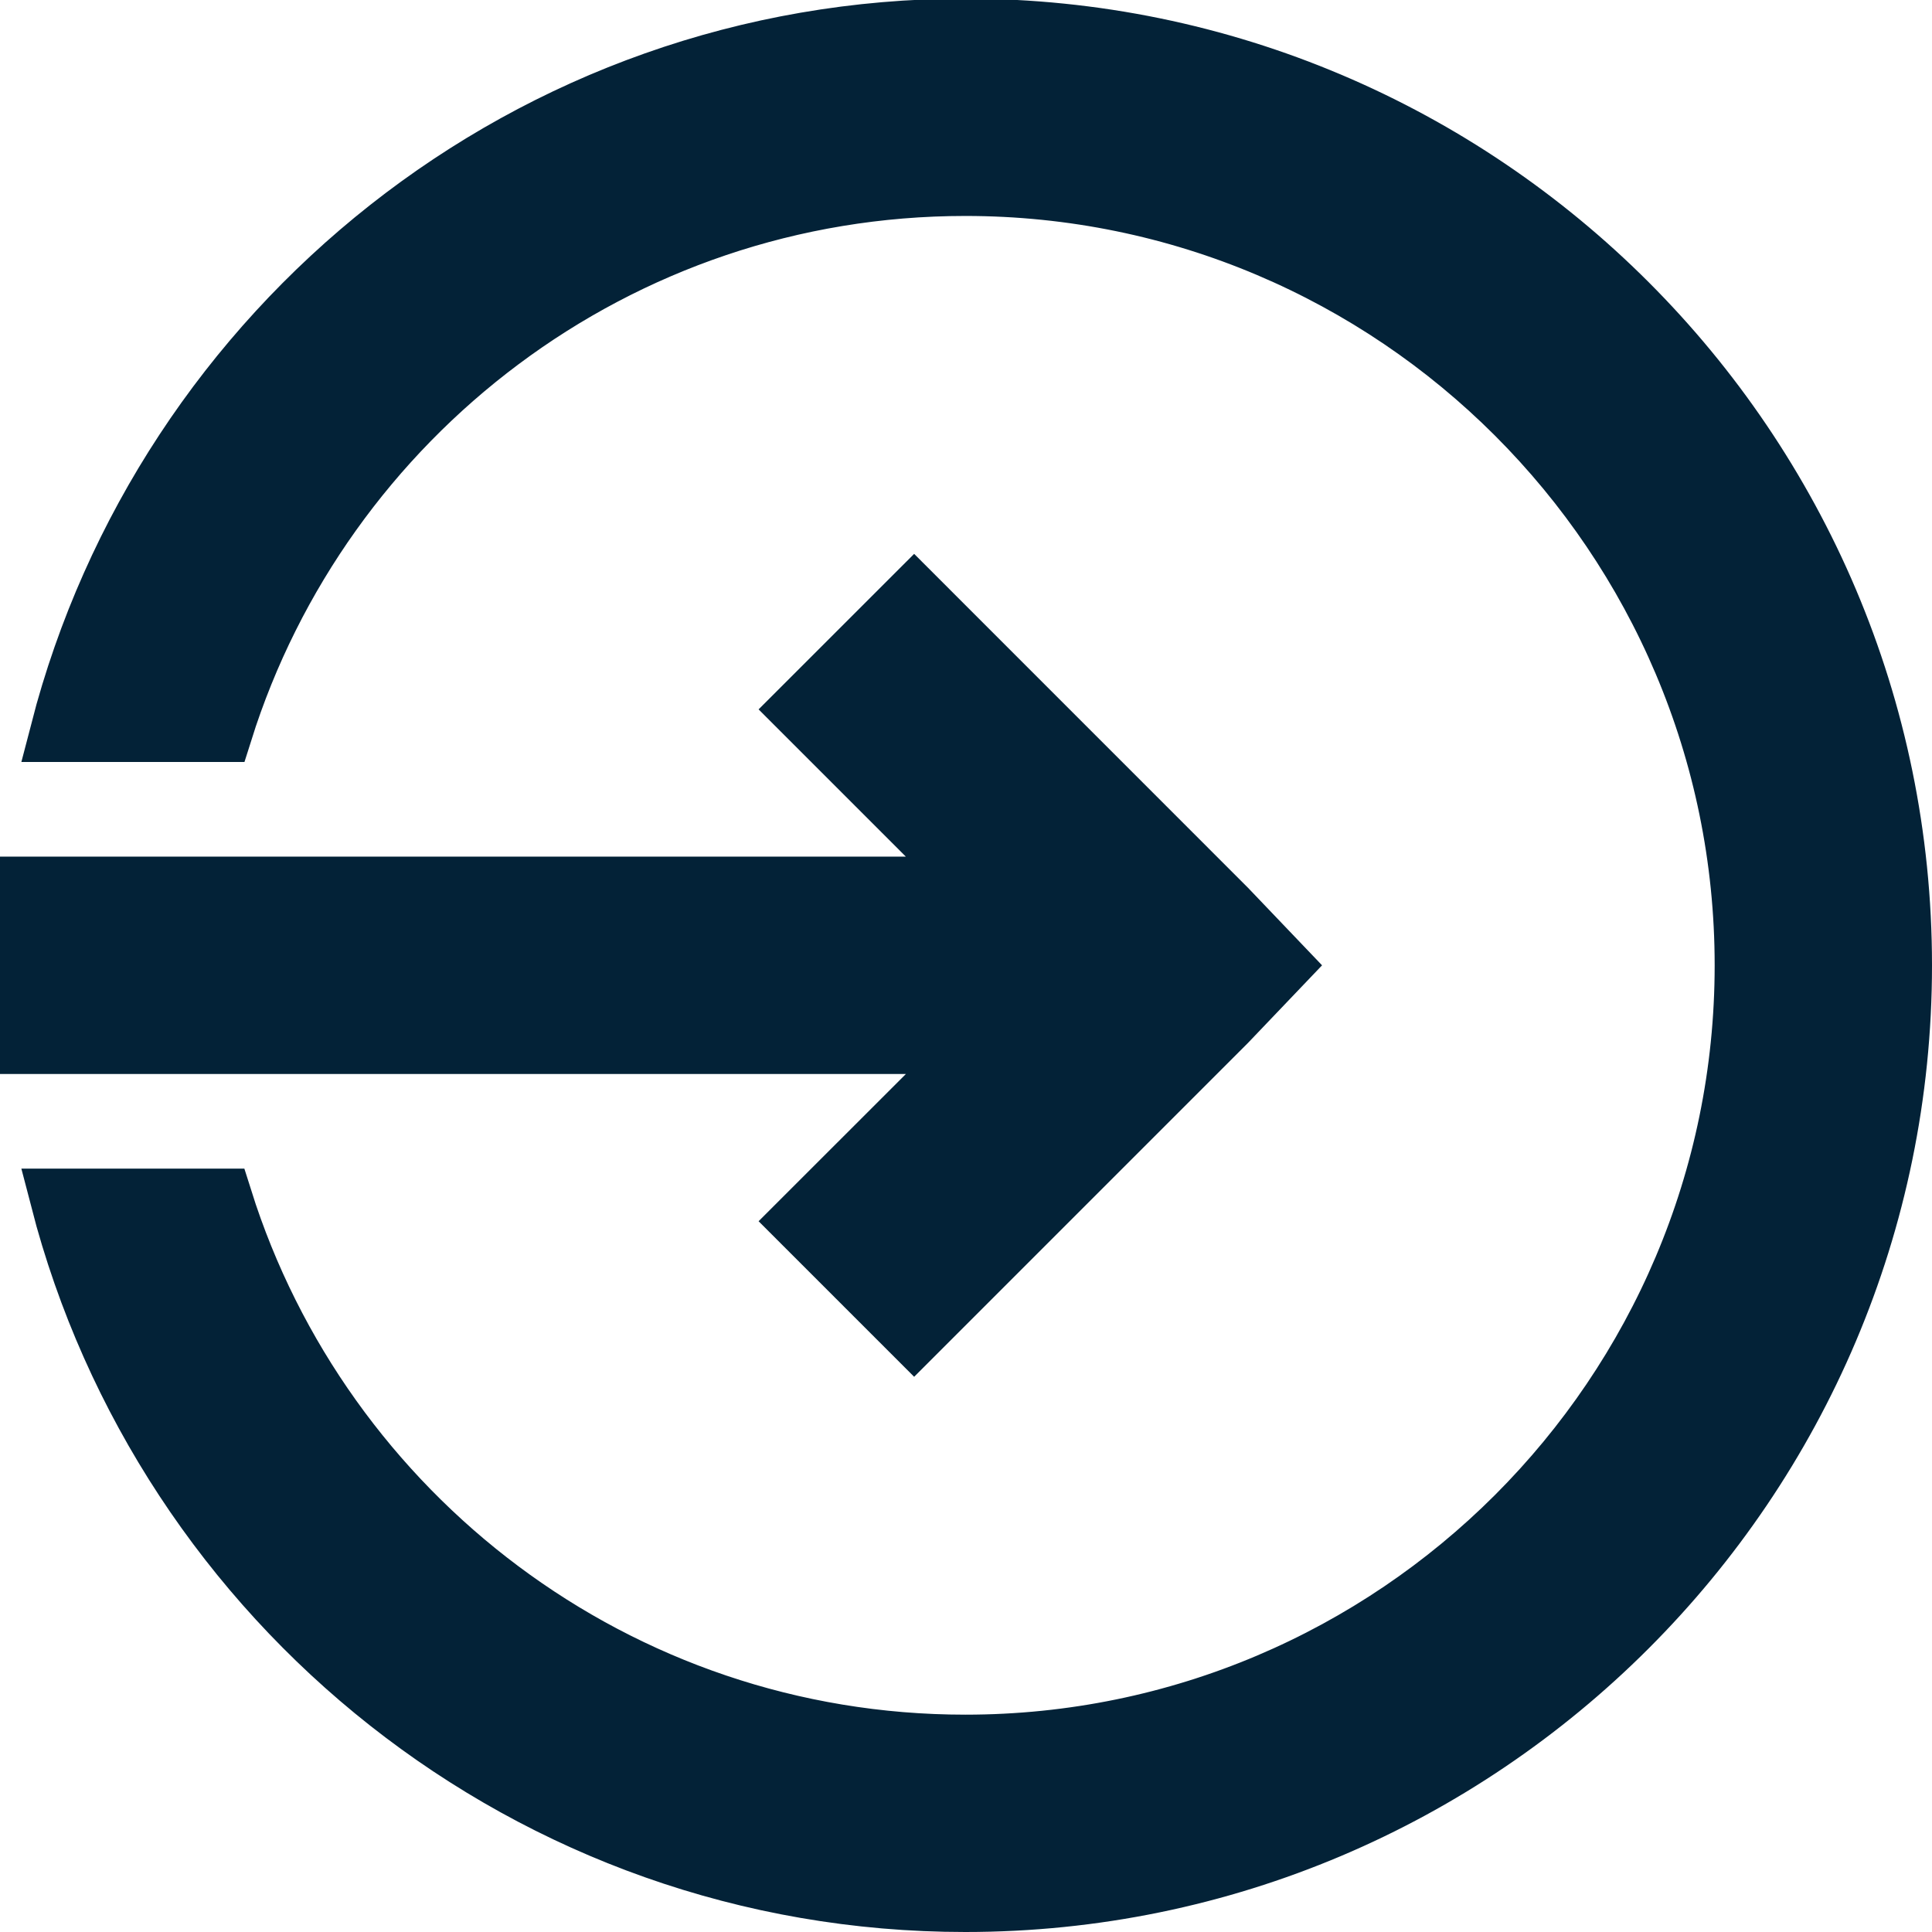
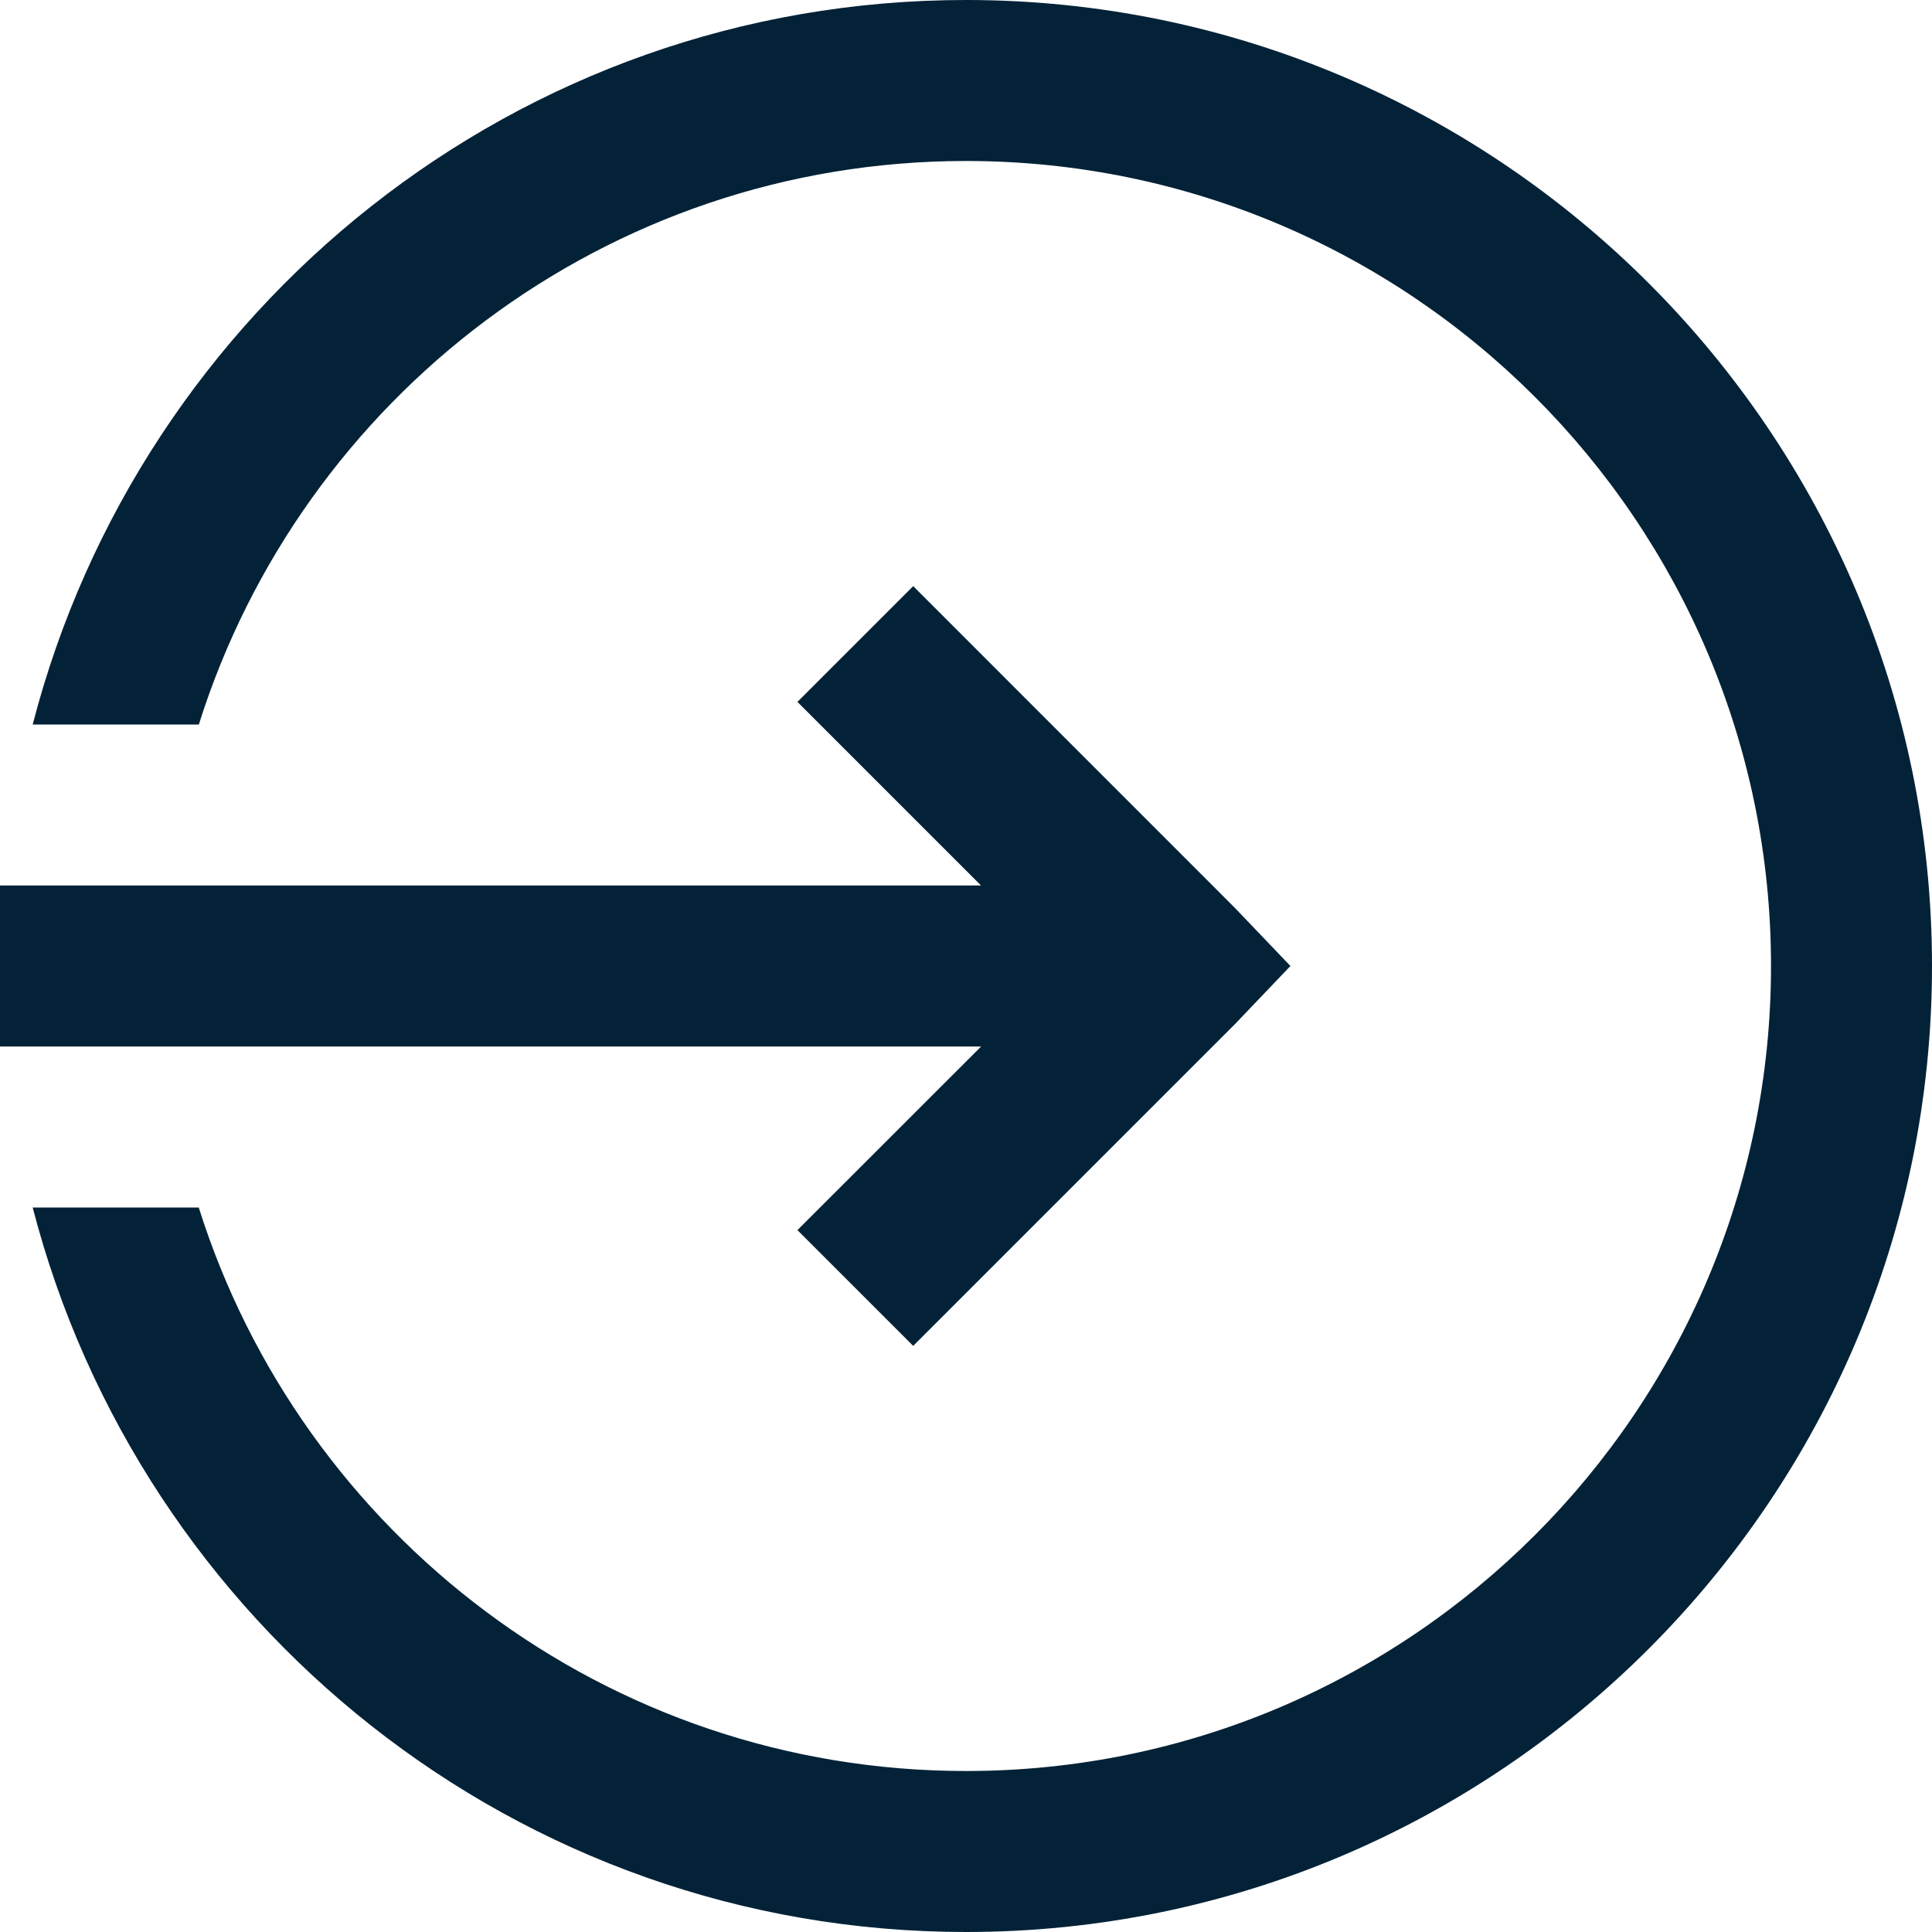
- <svg xmlns="http://www.w3.org/2000/svg" style="isolation:isolate" viewBox="0 0 63 63" width="63" height="63">
+ <svg xmlns="http://www.w3.org/2000/svg" style="isolation:isolate" viewBox="0 0 100 100" width="100" height="100">
  <defs>
-     <clipPath id="_clipPath_rgoXIvBK3iKSNZ2wtoHSl9Ck3n1cLUT6">
-       <rect width="63" height="63" />
+     <clipPath id="_clipPath_Wiy8zsh9F1VTHtgIGSuVScaZUJmDpXsq">
+       <rect width="100" height="100" />
    </clipPath>
  </defs>
-   <g clip-path="url(#_clipPath_rgoXIvBK3iKSNZ2wtoHSl9Ck3n1cLUT6)">
-     <path d=" M 31.478 0.955 C 17.29 0.955 5.386 10.702 1.988 23.847 L 7.238 23.847 C 10.483 13.533 20.108 6.042 31.478 6.042 C 45.508 6.042 56.913 17.447 56.913 31.478 C 56.913 45.508 45.508 56.913 31.478 56.913 C 20.111 56.913 10.483 49.422 7.235 39.108 L 1.988 39.108 C 5.386 52.253 17.29 62 31.478 62 C 48.308 62 62 48.308 62 31.478 C 62 14.647 48.308 0.955 31.478 0.955 Z  M 29.809 19.475 L 26.151 23.132 L 31.953 28.934 L 0.955 28.934 L 0.955 34.021 L 31.956 34.021 L 26.151 39.823 L 29.809 43.481 L 39.983 33.306 L 41.728 31.478 L 39.981 29.649 L 29.809 19.475 Z " fill="rgb(3,34,55)" vector-effect="non-scaling-stroke" stroke-width="2" stroke="rgb(3,34,55)" stroke-linejoin="miter" stroke-linecap="butt" stroke-miterlimit="4" />
+   <g clip-path="url(#_clipPath_Wiy8zsh9F1VTHtgIGSuVScaZUJmDpXsq)">
+     <path d=" M 50 0 C 26.758 0 7.258 15.967 1.692 37.5 L 10.292 37.5 C 15.608 20.604 31.375 8.333 50 8.333 C 72.983 8.333 91.667 27.017 91.667 50 C 91.667 72.983 72.983 91.667 50 91.667 C 31.379 91.667 15.608 79.396 10.287 62.5 L 1.692 62.5 C 7.258 84.033 26.758 100 50 100 C 77.571 100 100 77.571 100 50 C 100 22.429 77.571 0 50 0 Z  M 47.267 30.338 L 41.275 36.329 L 50.779 45.833 L 0 45.833 L 0 54.167 L 50.783 54.167 L 41.275 63.671 L 47.267 69.662 L 63.933 52.996 L 66.792 50 L 63.929 47.004 L 47.267 30.338 Z " fill="rgb(3,34,55)" />
  </g>
</svg>
